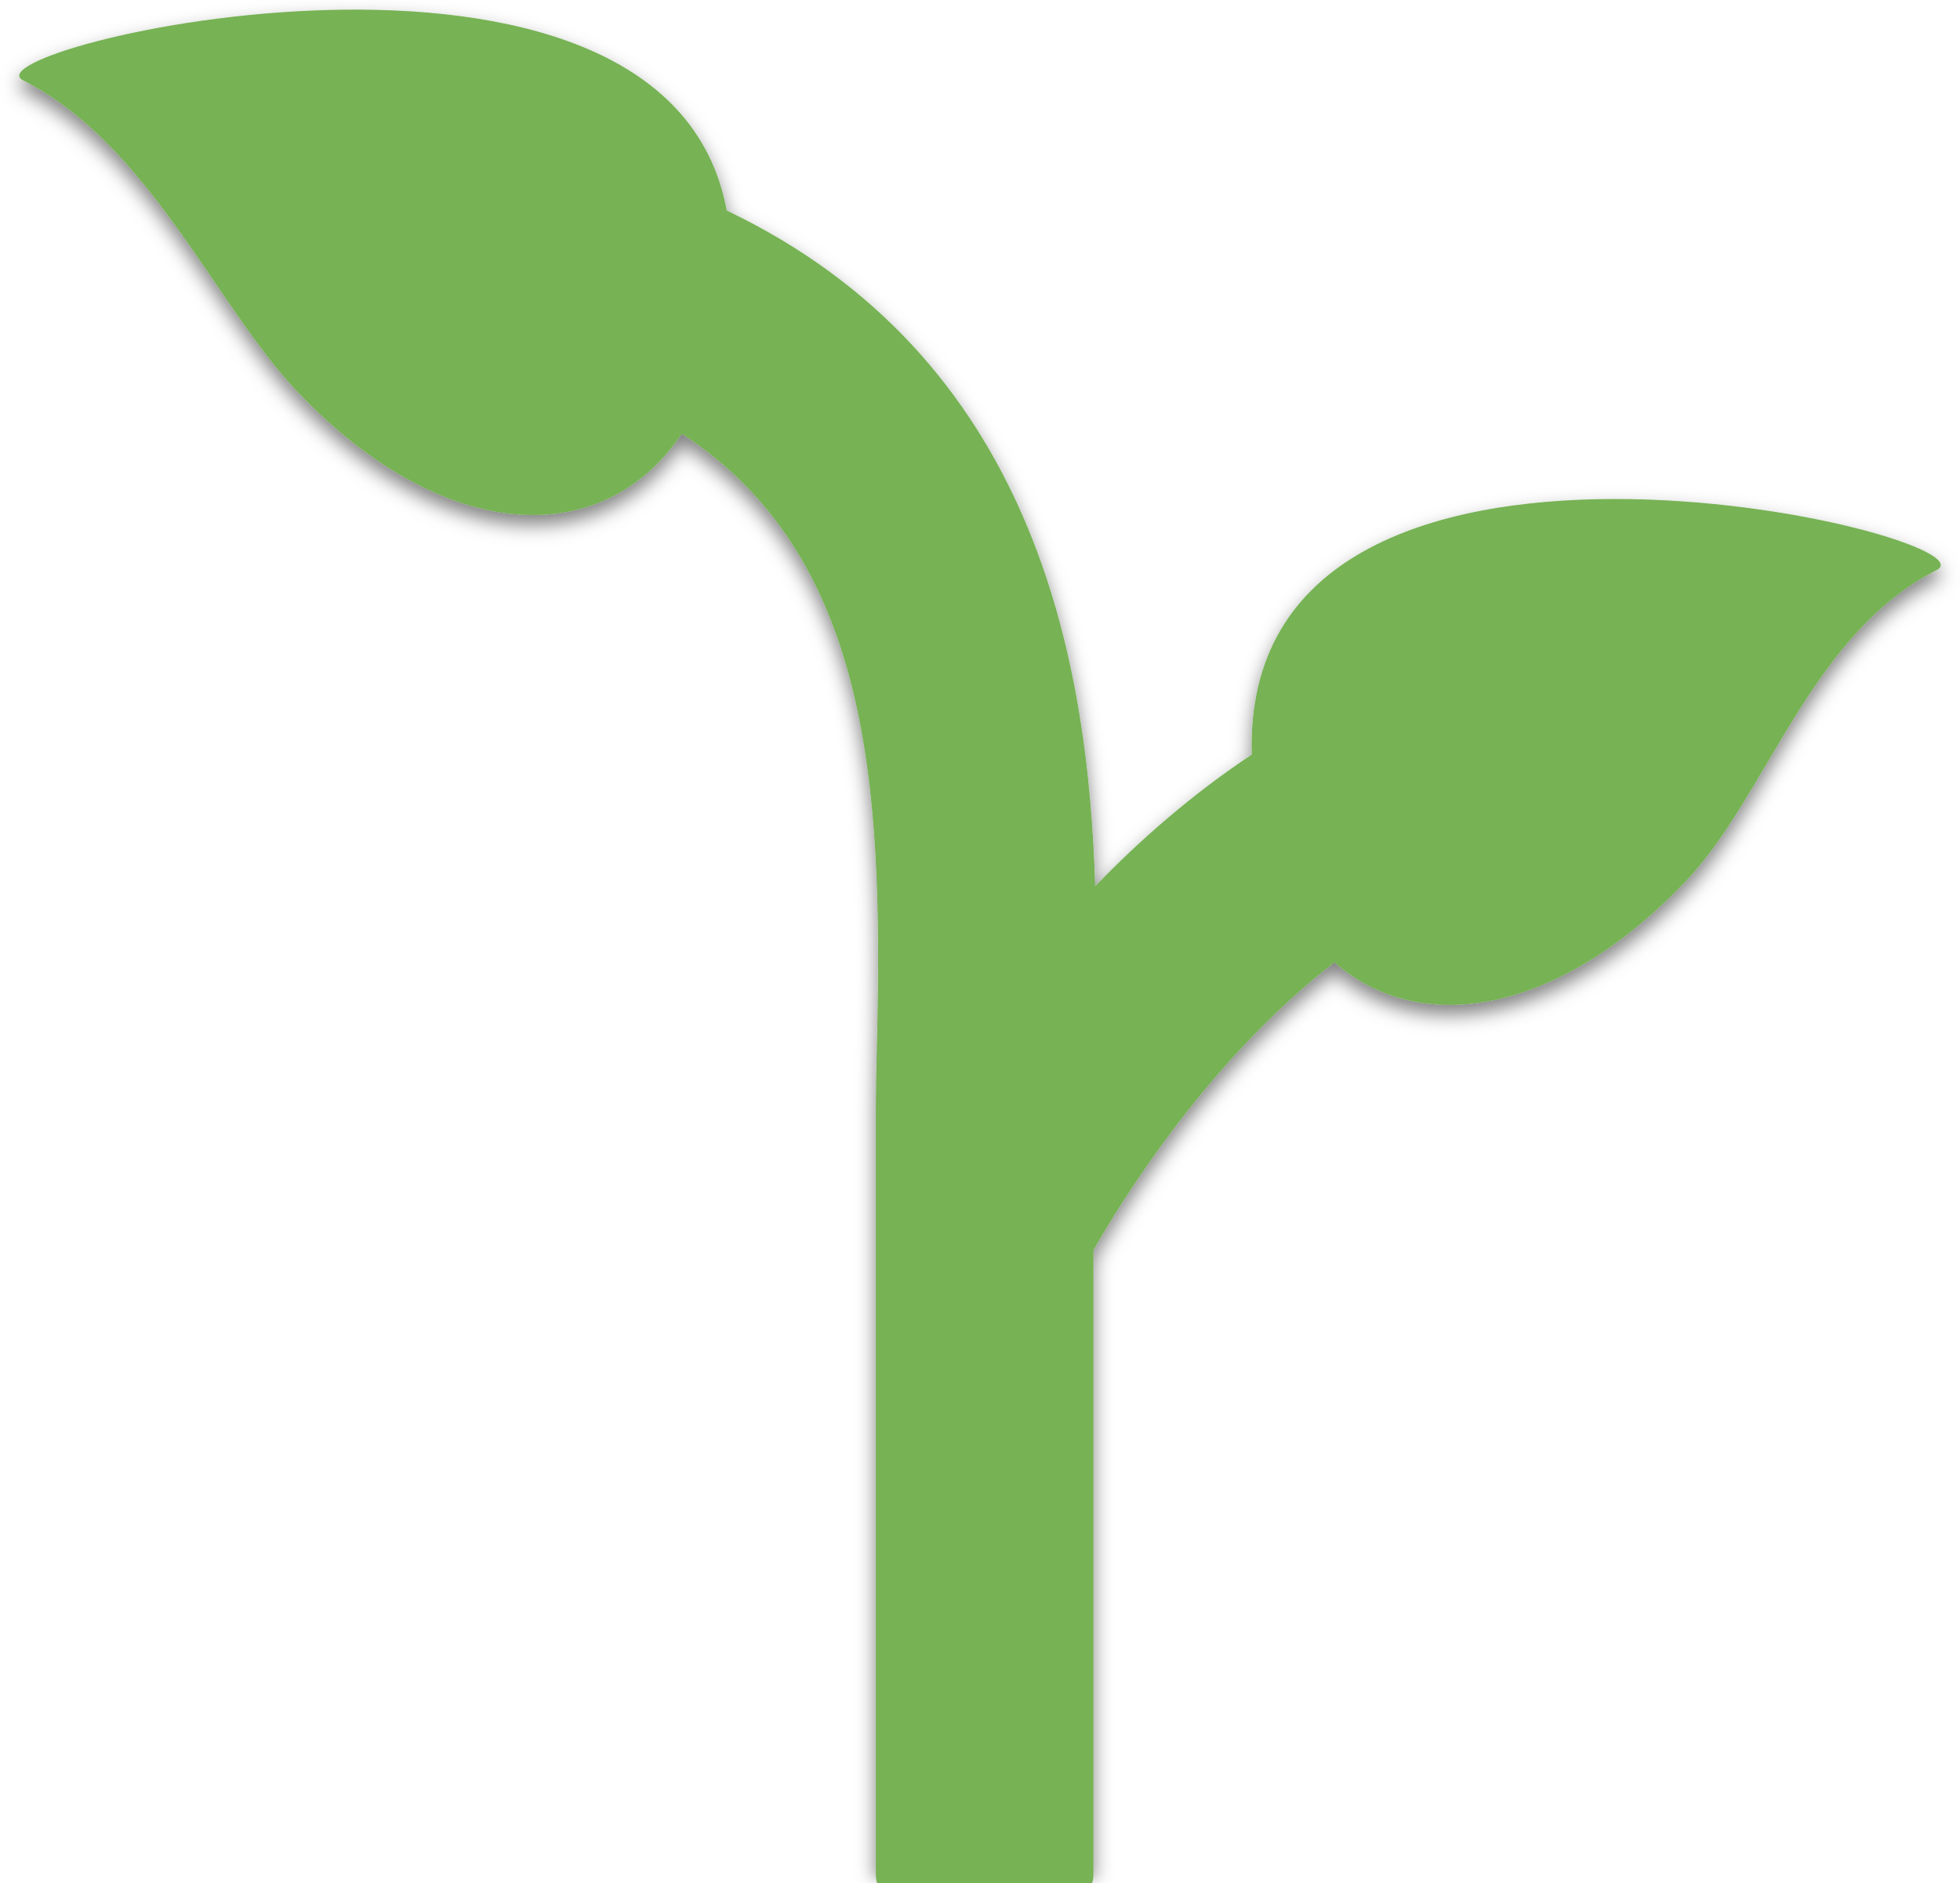
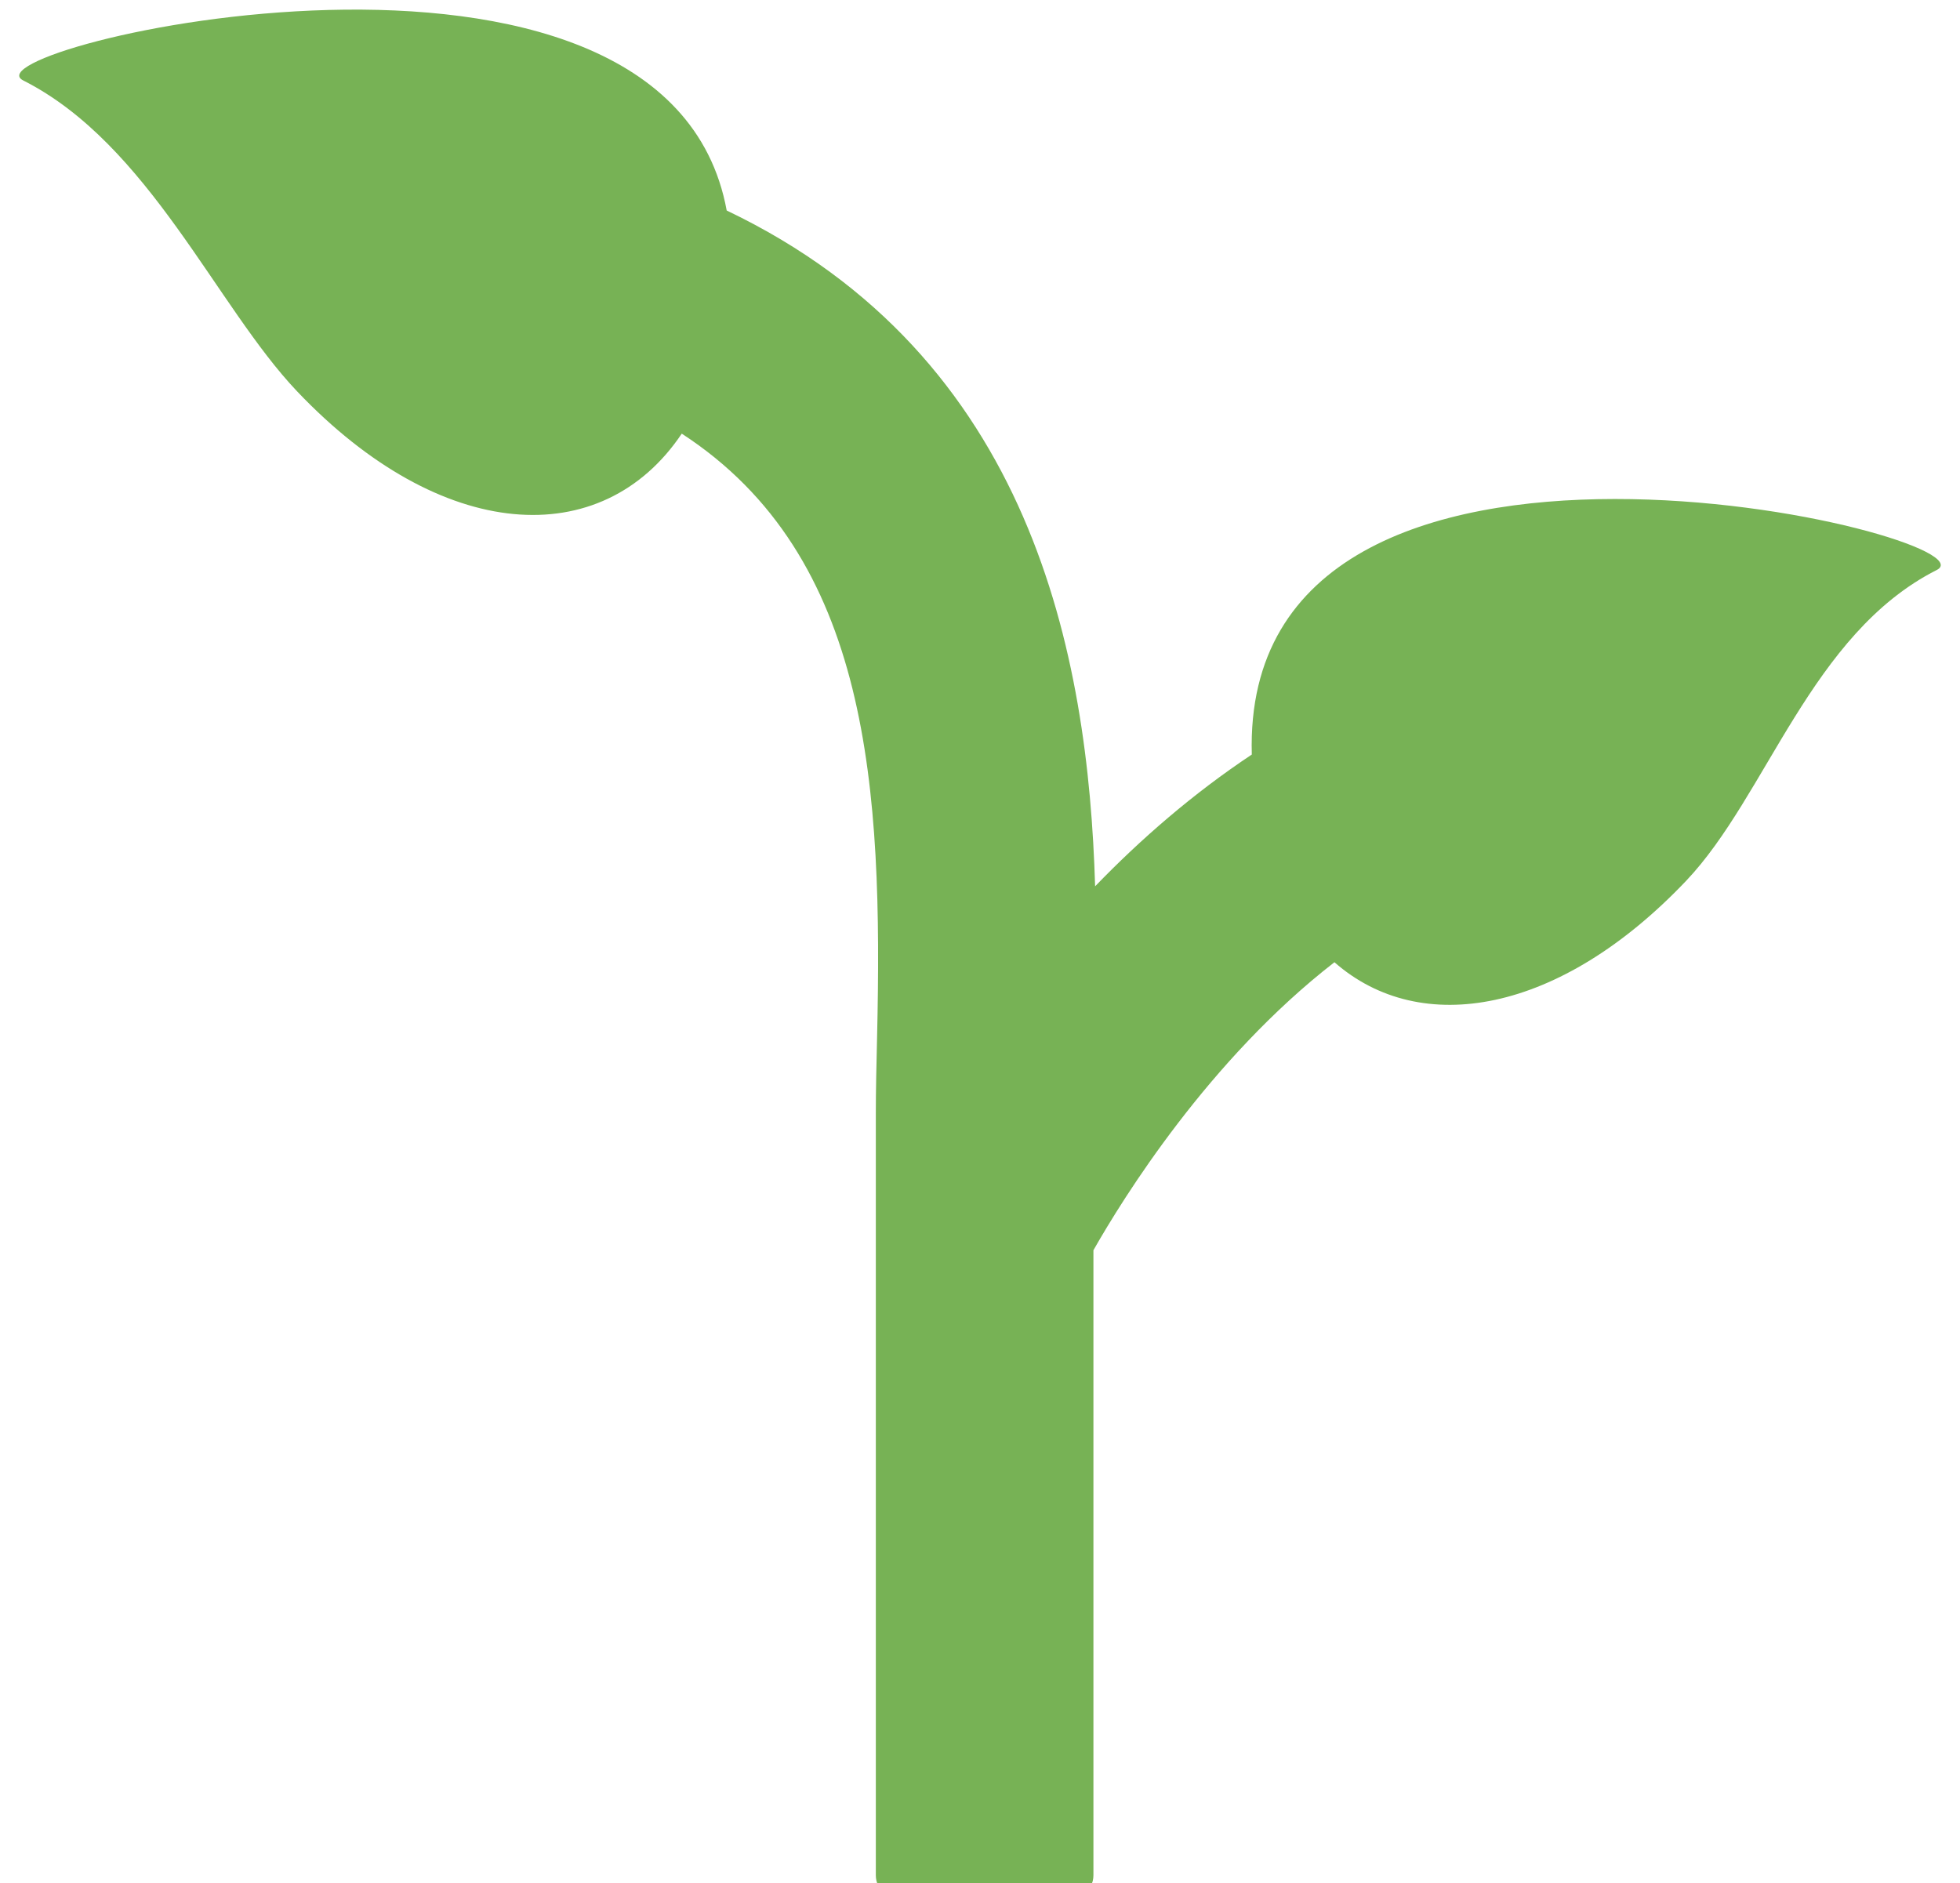
- <svg xmlns="http://www.w3.org/2000/svg" height="392" width="408">
-   <filter id="a" height="104.9%" width="104.9%" x="-2.5%" y="-2.5%">
-     <feOffset dy="2" in="SourceAlpha" result="shadowOffsetOuter1" />
-     <feGaussianBlur in="shadowOffsetOuter1" result="shadowBlurOuter1" stdDeviation="2" />
-     <feColorMatrix in="shadowBlurOuter1" result="shadowMatrixOuter1" values="0 0 0 0 0 0 0 0 0 0 0 0 0 0 0 0 0 0 0.5 0" />
-     <feMerge>
-       <feMergeNode in="shadowMatrixOuter1" />
-       <feMergeNode in="SourceGraphic" />
-     </feMerge>
-   </filter>
-   <path d="M300.579 259.082c-12.254 8.143-23.182 17.656-32.616 27.429-1.438-48.074-12.99-110.247-76.691-140.688-12.604-68.571-159.589-33.736-146.44-27.077 26.205 13.25 40.146 46.975 57.008 64.72 30.045 31.62 63.453 33.567 80.078 8.811 39.274 25.526 41.856 73.94 40.656 125.694-.136 5.72-.26 11.042-.26 15.877v158.547c0 12.503 45.298 12.503 45.298 0V362.274c6.138-10.804 24.032-39.694 50.17-59.954 17.96 15.776 46.906 10.736 73.191-16.93 16.863-17.746 25.968-51.46 52.173-64.721 13.828-7-144.968-45.232-142.567 38.413z" fill="#77b255" fill-rule="evenodd" filter="url(#a)" transform="translate(-40 -102)" />
+ <svg xmlns="http://www.w3.org/2000/svg" height="392" width="408" viewBox="0 0 408 392">
+   <path d="M300.579 259.082c-12.254 8.143-23.182 17.656-32.616 27.429-1.438-48.074-12.99-110.247-76.691-140.688-12.604-68.571-159.589-33.736-146.44-27.077 26.205 13.25 40.146 46.975 57.008 64.72 30.045 31.62 63.453 33.567 80.078 8.811 39.274 25.526 41.856 73.94 40.656 125.694-.136 5.72-.26 11.042-.26 15.877v158.547c0 12.503 45.298 12.503 45.298 0V362.274c6.138-10.804 24.032-39.694 50.17-59.954 17.96 15.776 46.906 10.736 73.191-16.93 16.863-17.746 25.968-51.46 52.173-64.721 13.828-7-144.968-45.232-142.567 38.413z" fill="#77b255" fill-rule="evenodd" transform="translate(-40 -102)" />
</svg>
